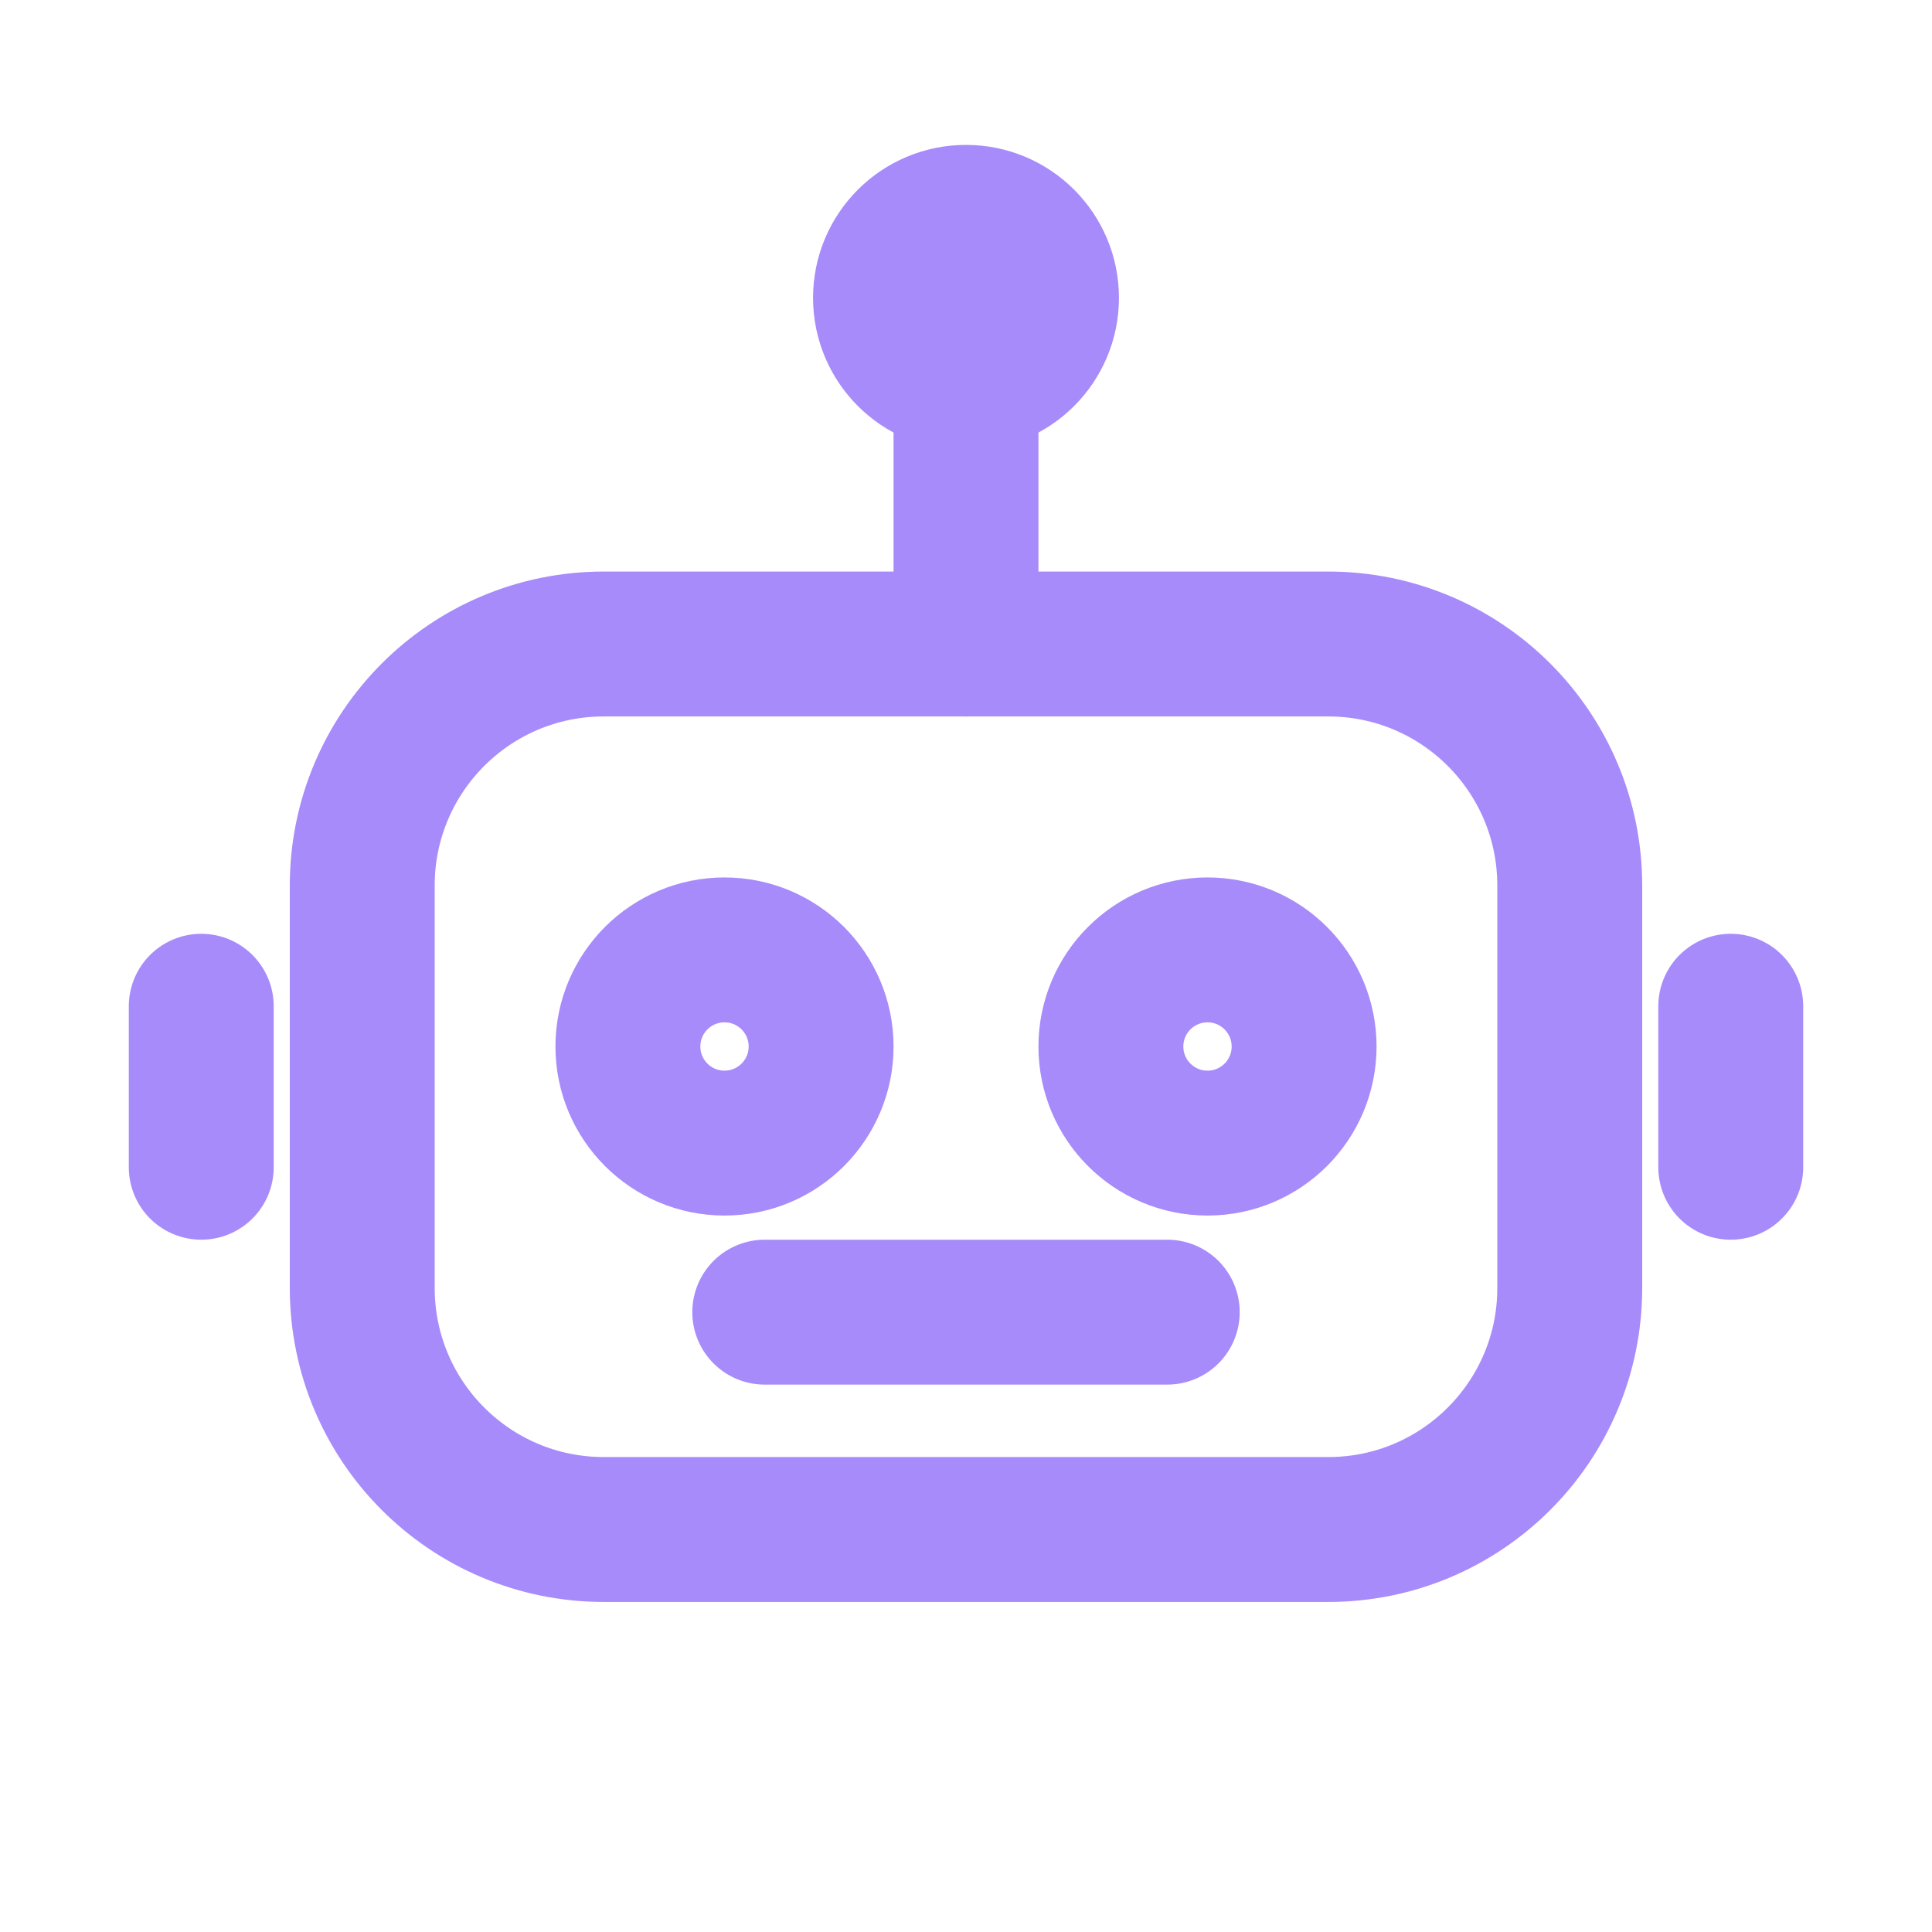
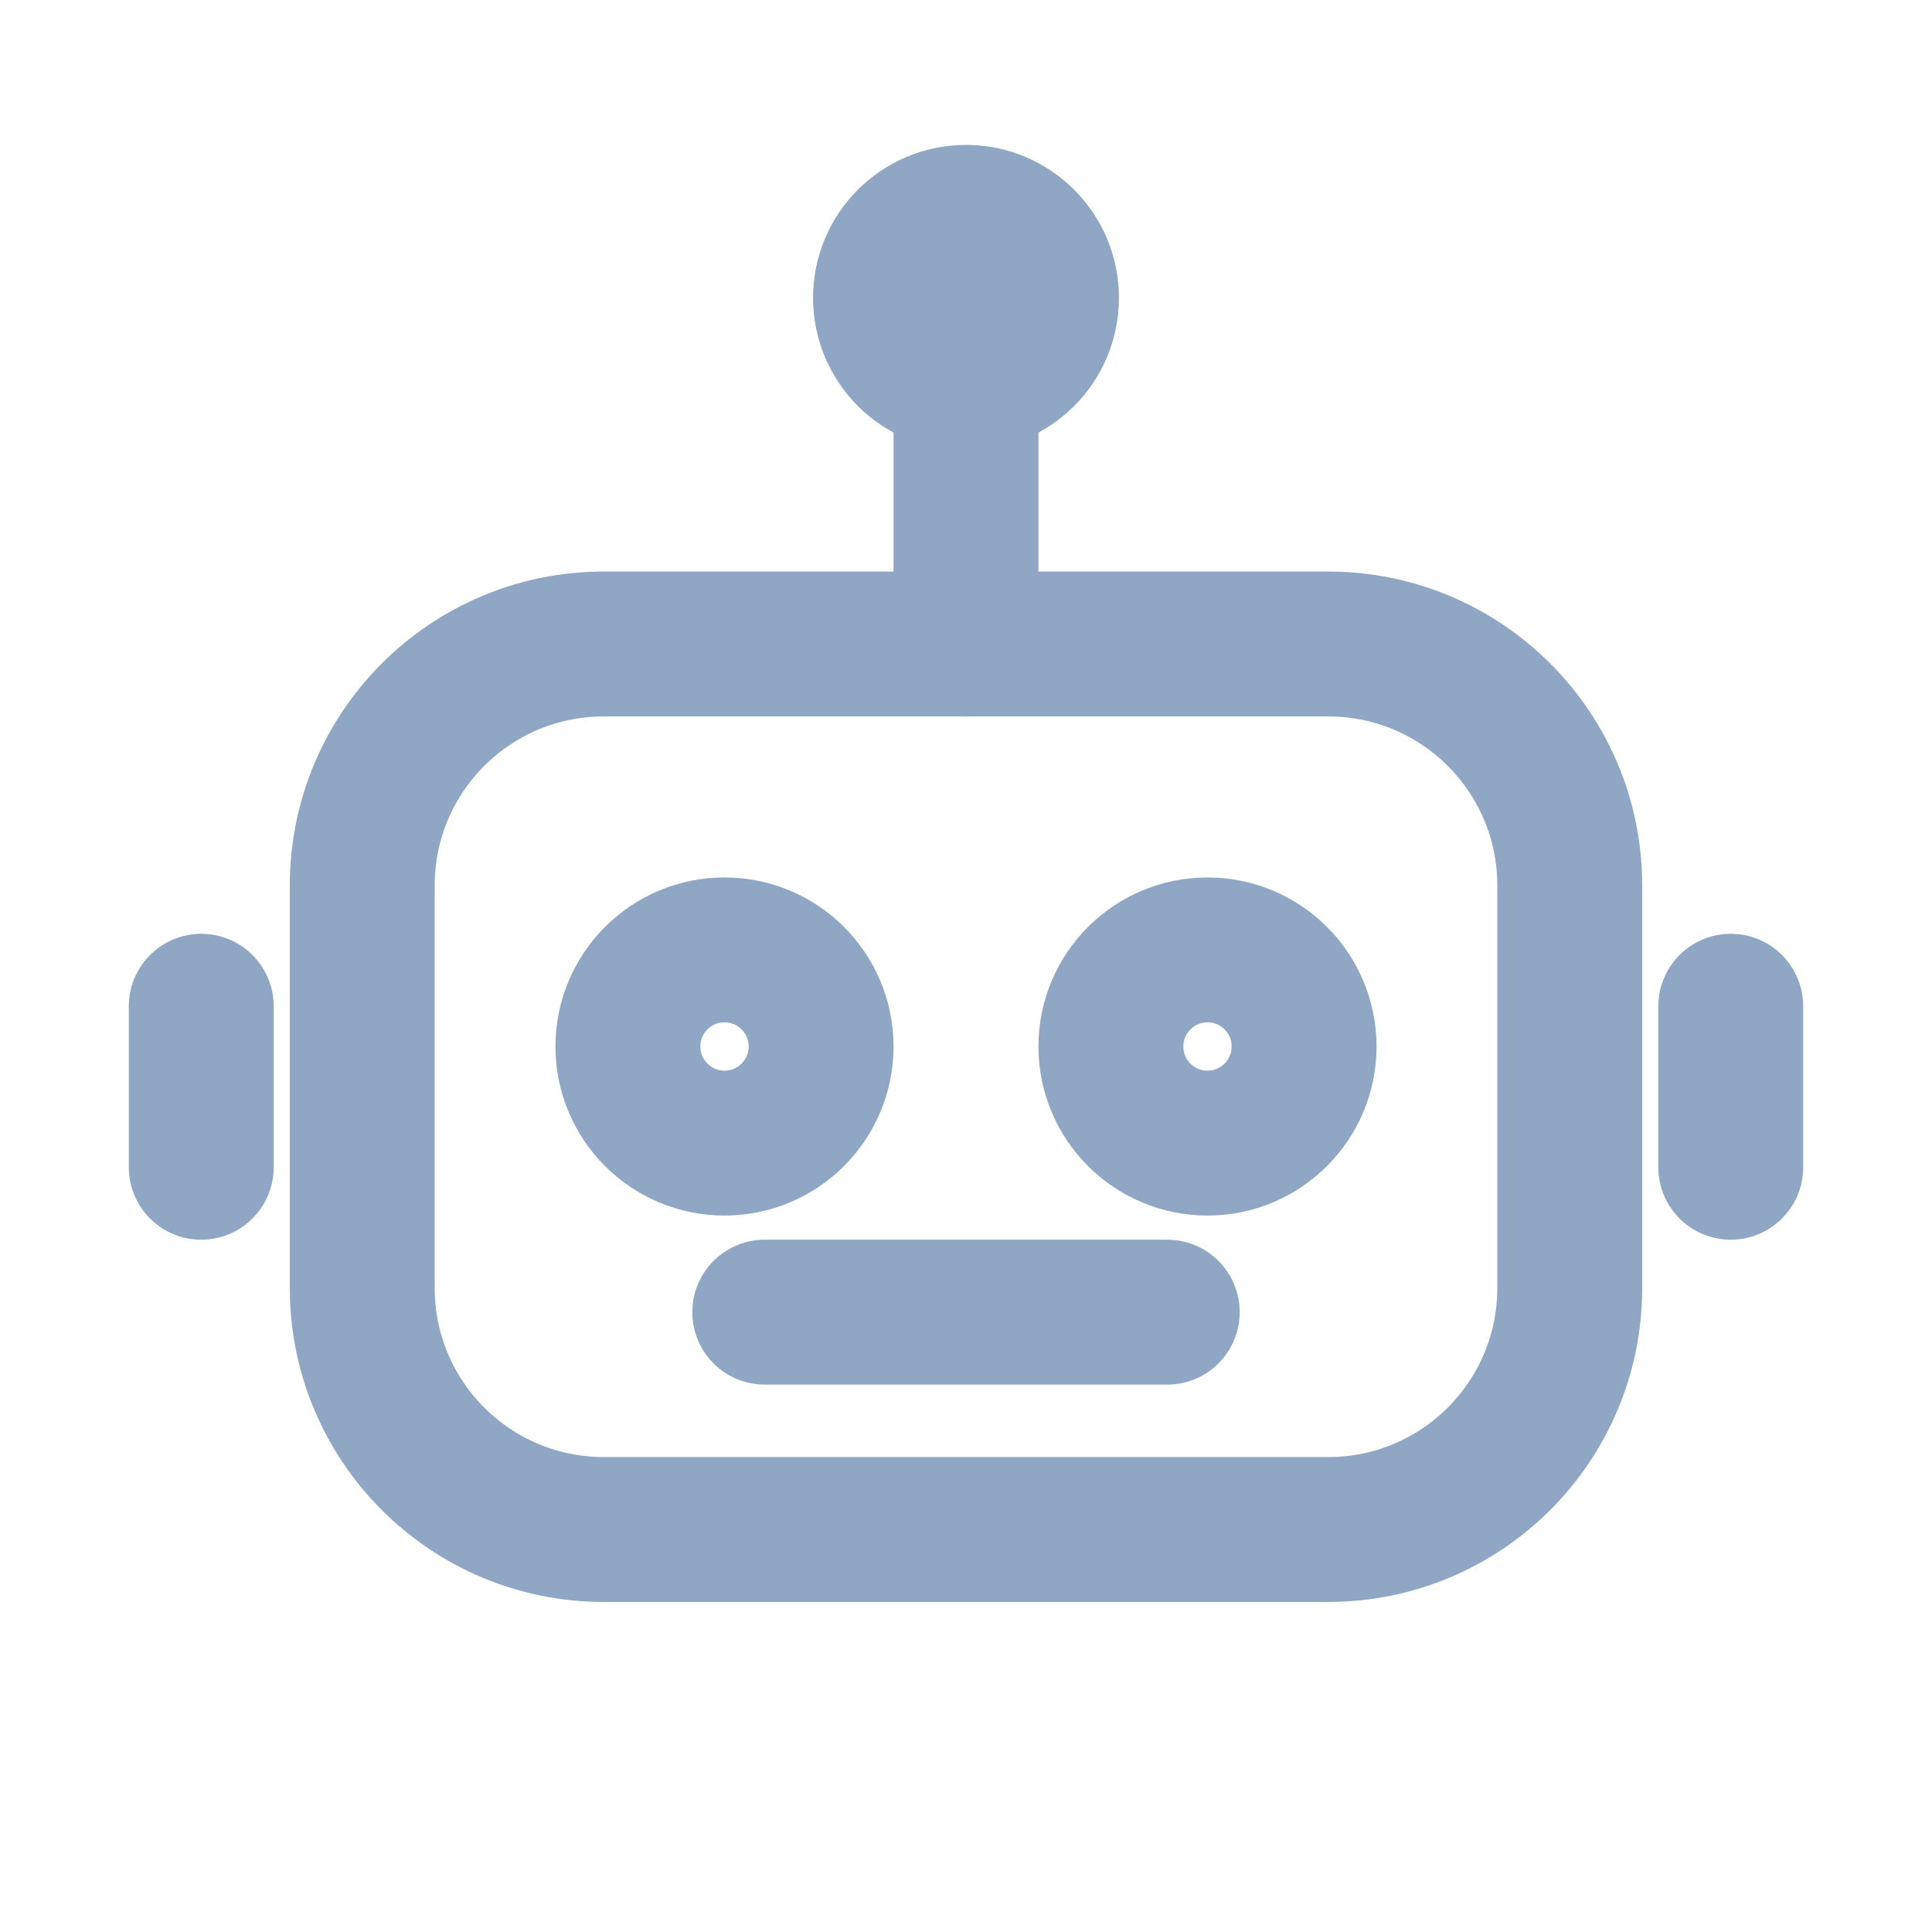
<svg xmlns="http://www.w3.org/2000/svg" viewBox="0 0 24 24" width="24" height="24">
-   <g fill="none" stroke="#A78BFA" stroke-width="1.8" stroke-linecap="round" stroke-linejoin="round">
+   <g fill="none" stroke="#8FA6C4" stroke-width="1.8" stroke-linecap="round" stroke-linejoin="round">
    <rect x="4.5" y="8" width="15" height="11" rx="3" />
    <path d="M12 8V4.5" />
    <circle cx="12" cy="3.7" r="1" />
    <circle cx="9" cy="13" r="1.2" />
    <circle cx="15" cy="13" r="1.2" />
    <path d="M9.5 16.3h5M2.5 12.5v2M21.5 12.5v2" />
  </g>
</svg>
